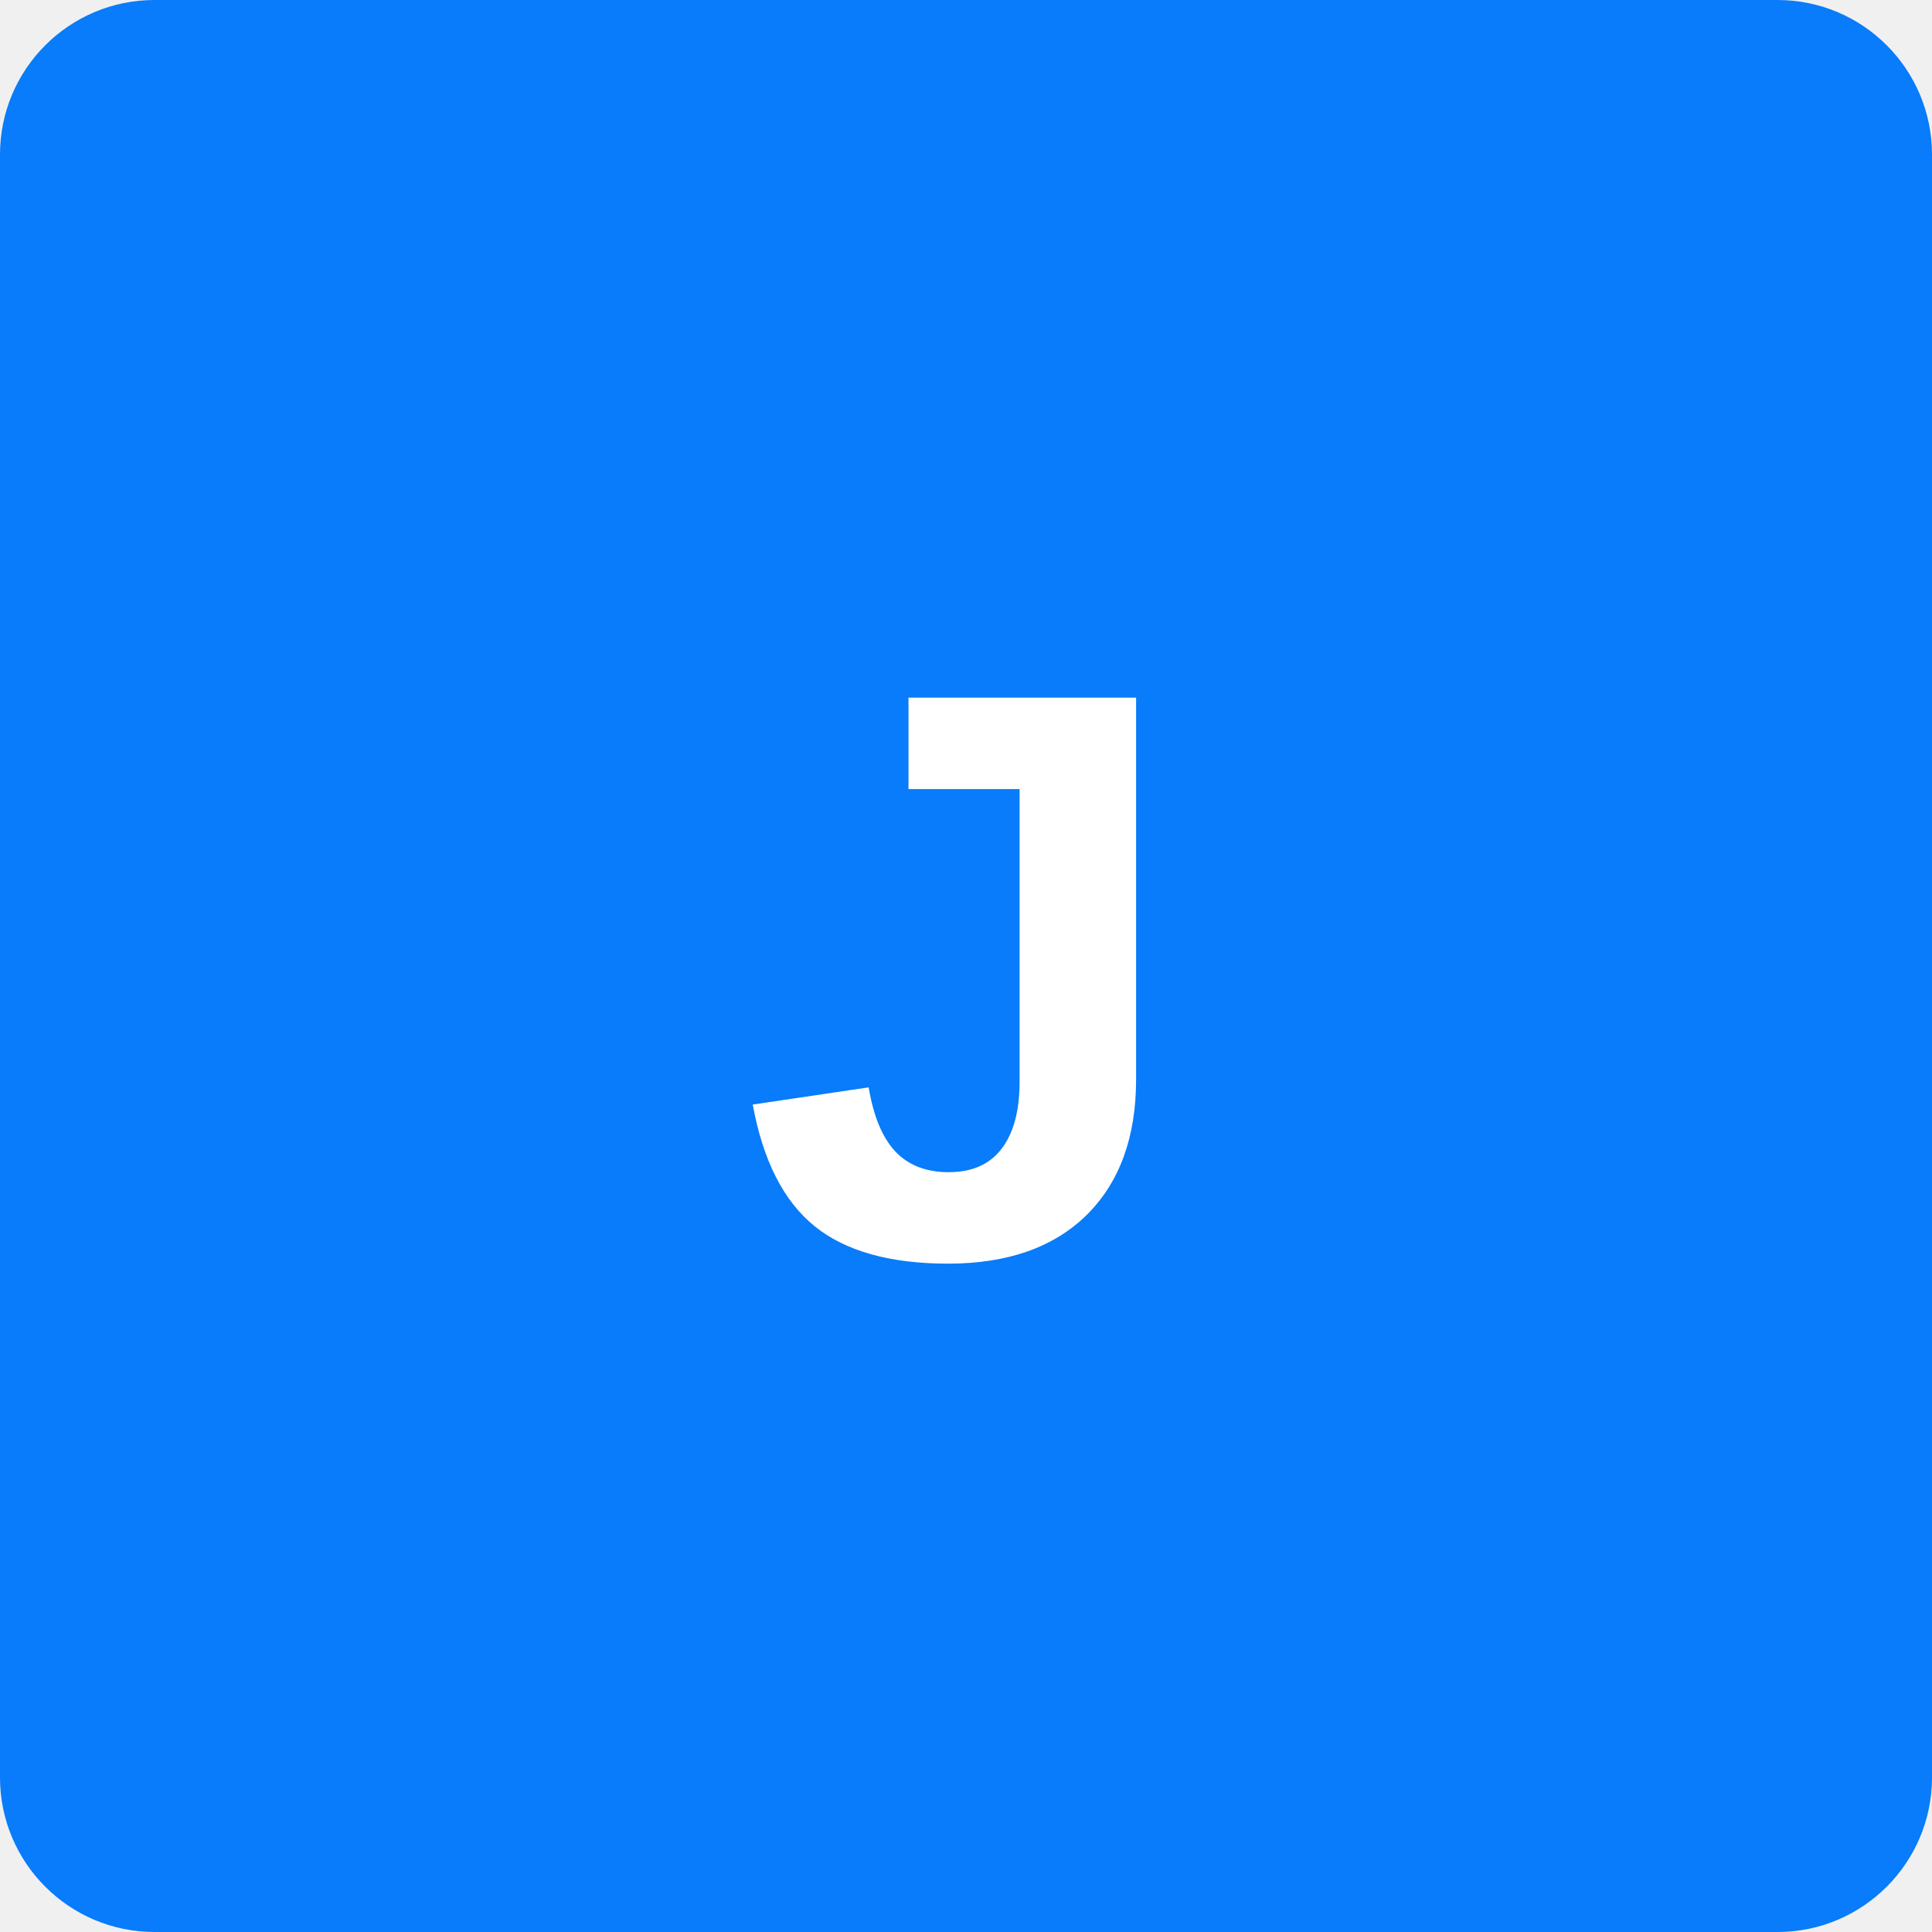
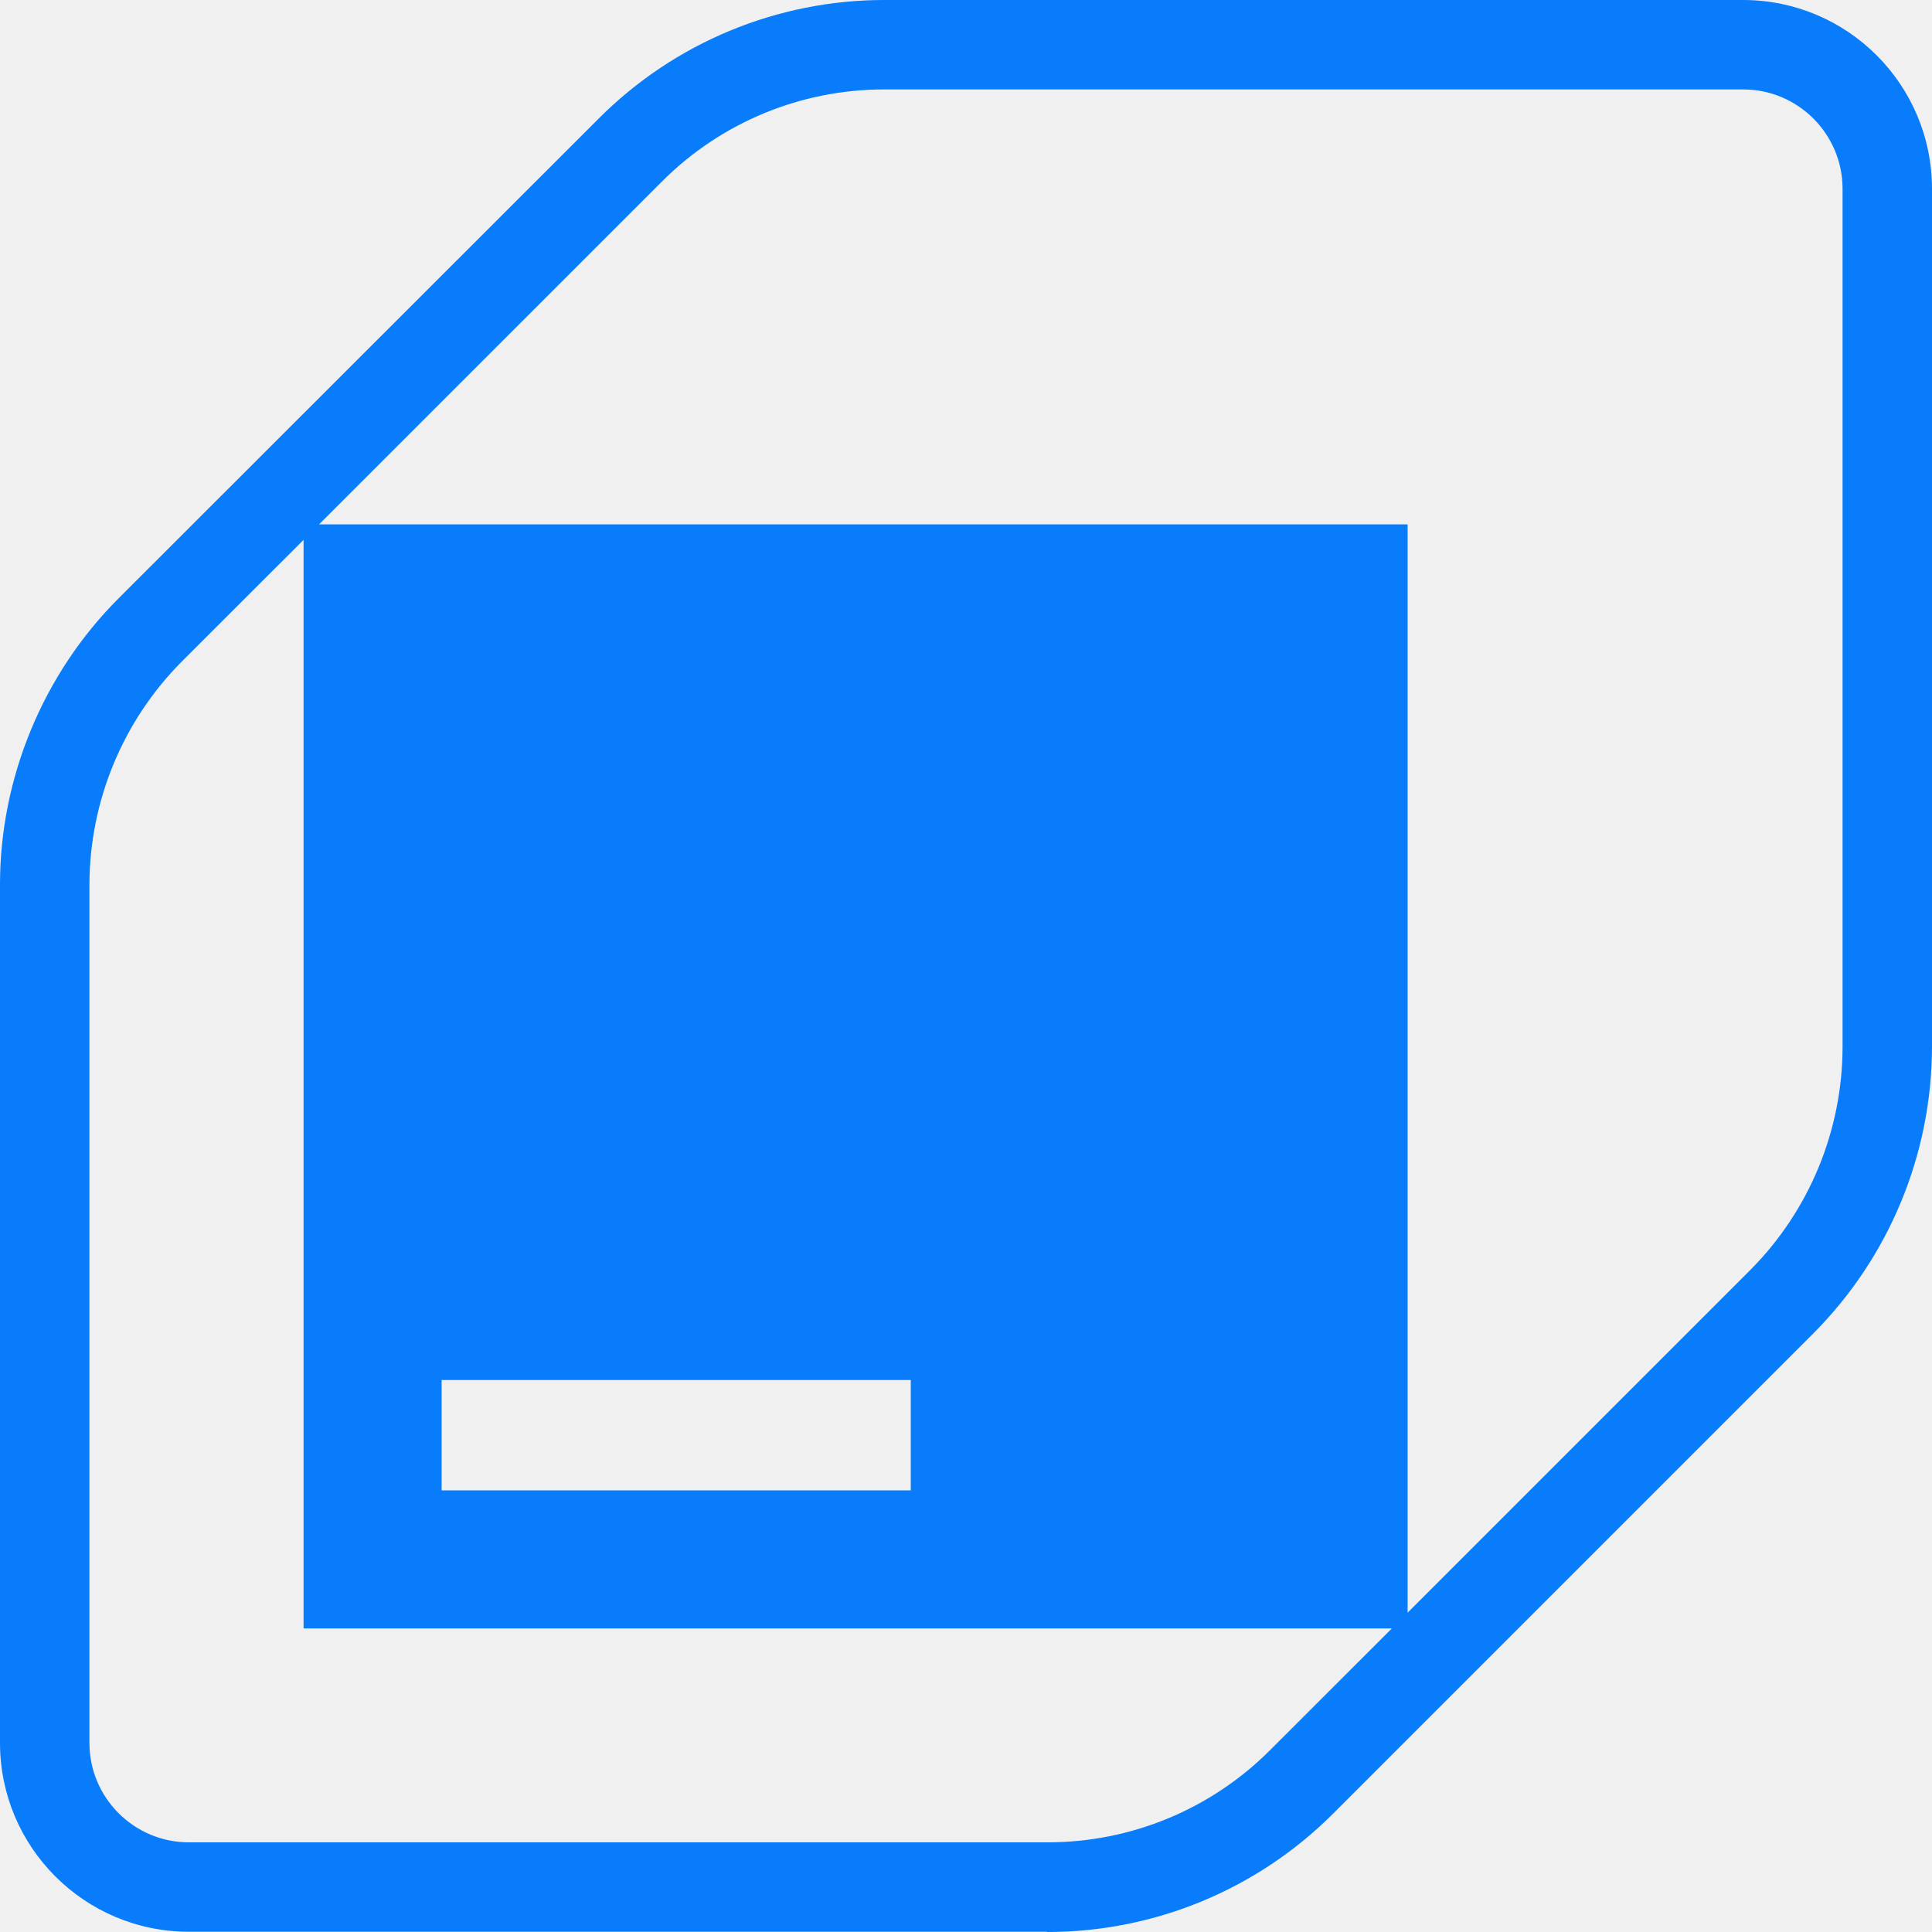
- <svg xmlns="http://www.w3.org/2000/svg" viewBox="0 0 100 100" fill="none">
-   <rect width="100" height="100" fill="#087CFA" rx="8" />
-   <text x="50" y="65" font-size="42" font-weight="bold" text-anchor="middle" fill="white" font-family="Arial">J</text>
+ <svg xmlns="http://www.w3.org/2000/svg" fill="#087CFA" role="img" viewBox="0 0 24 24">
+   <path d="M2.345 23.997A2.347 2.347 0 0 1 0 21.652V10.988C0 9.665.535 8.37 1.473 7.433l5.965-5.961A5.01 5.01 0 0 1 10.989 0h10.666A2.347 2.347 0 0 1 24 2.345v10.664a5.056 5.056 0 0 1-1.473 3.554l-5.965 5.965A5.017 5.017 0 0 1 13.007 24v-.003H2.345Zm8.969-6.854H5.486v1.371h5.828v-1.371ZM3.963 6.514h13.523v13.519l4.257-4.257a3.936 3.936 0 0 0 1.146-2.767V2.345c0-.678-.552-1.234-1.234-1.234H10.989a3.897 3.897 0 0 0-2.767 1.145L3.963 6.514Zm-.192.192L2.256 8.22a3.944 3.944 0 0 0-1.145 2.768v10.664c0 .678.552 1.234 1.234 1.234h10.666a3.9 3.9 0 0 0 2.767-1.146l1.512-1.511H3.771V6.706Z" />
</svg>
